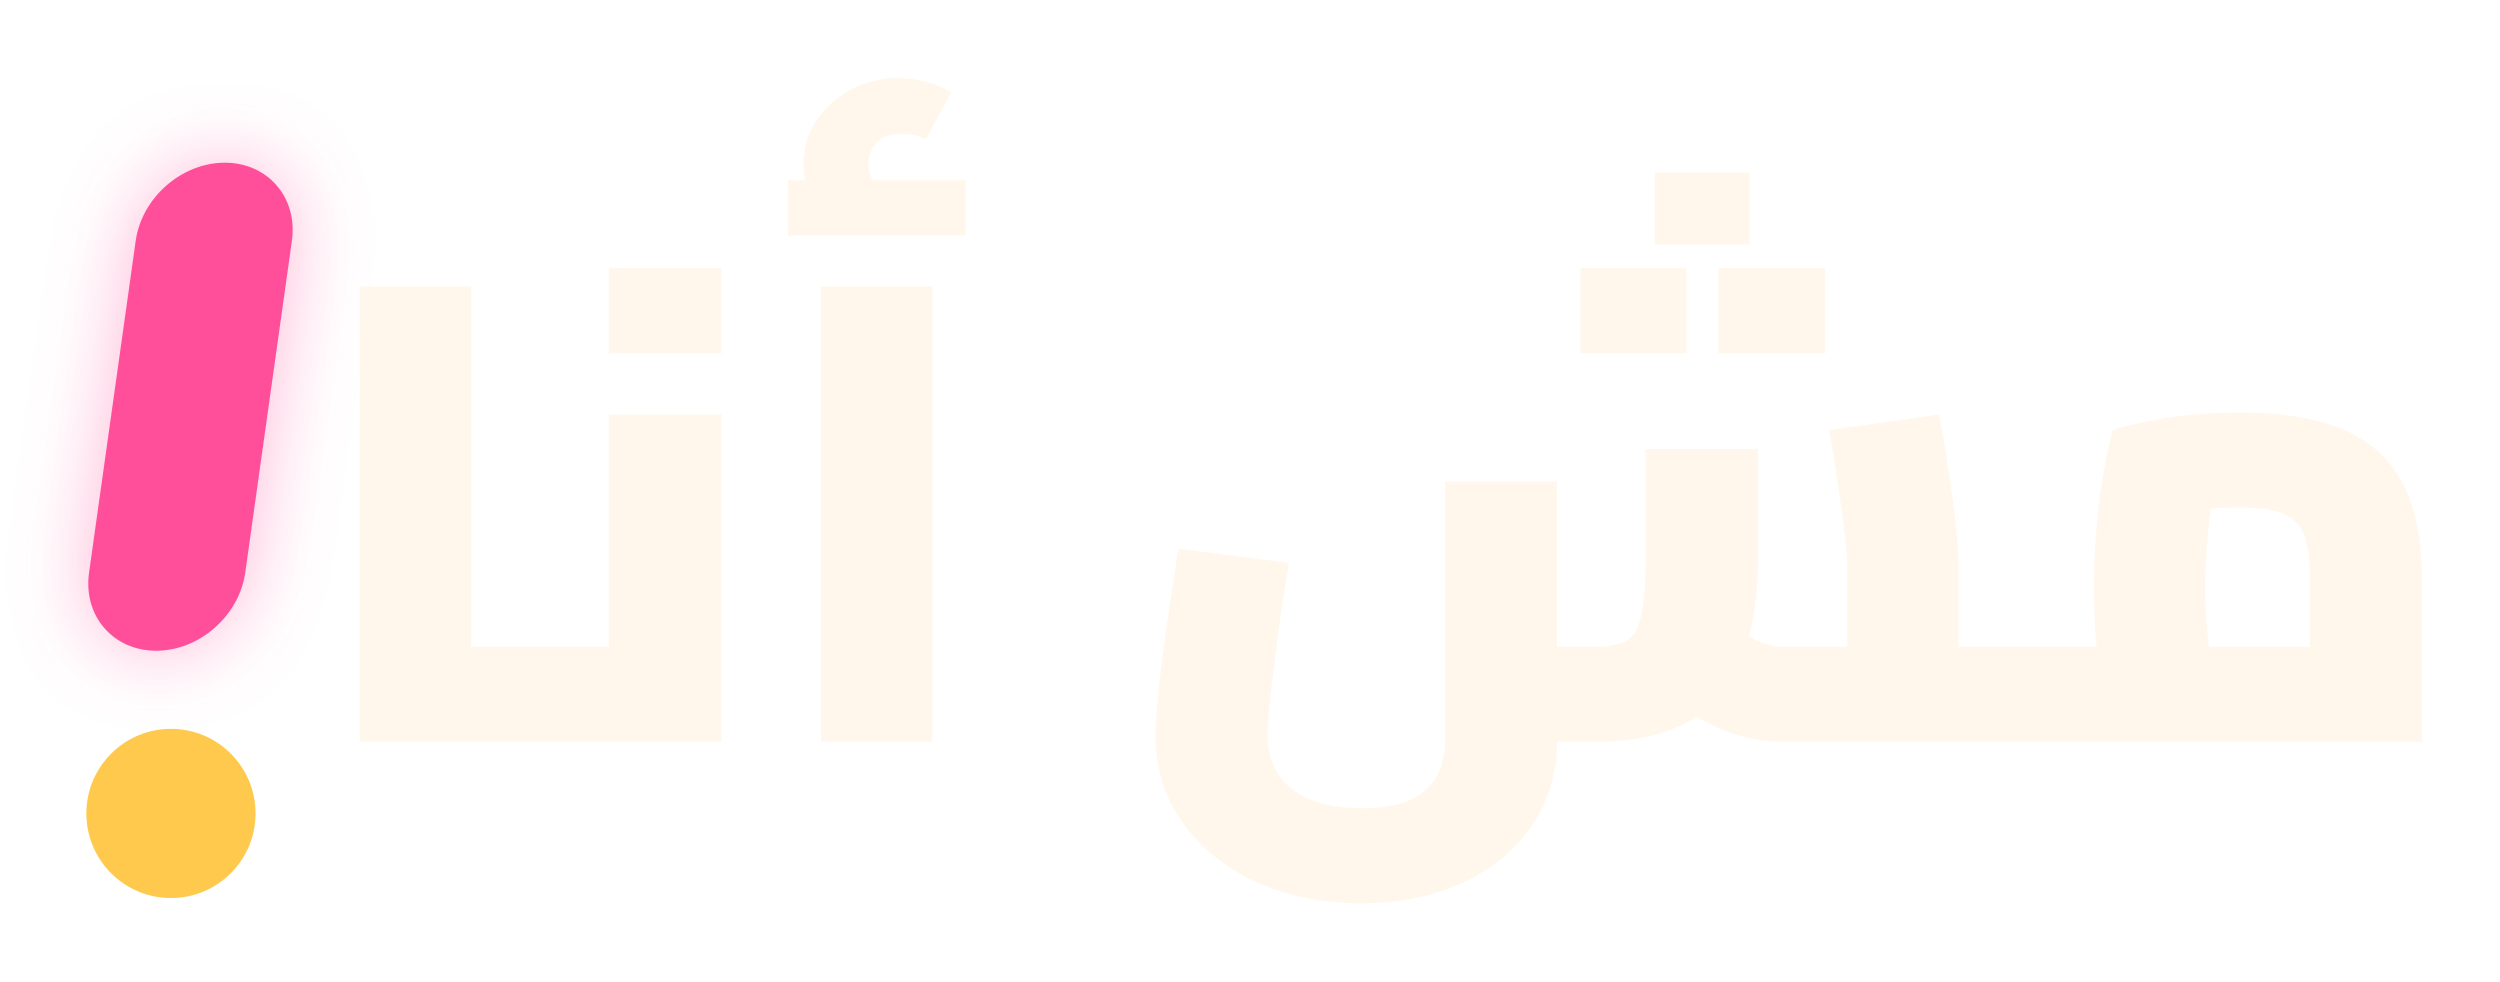
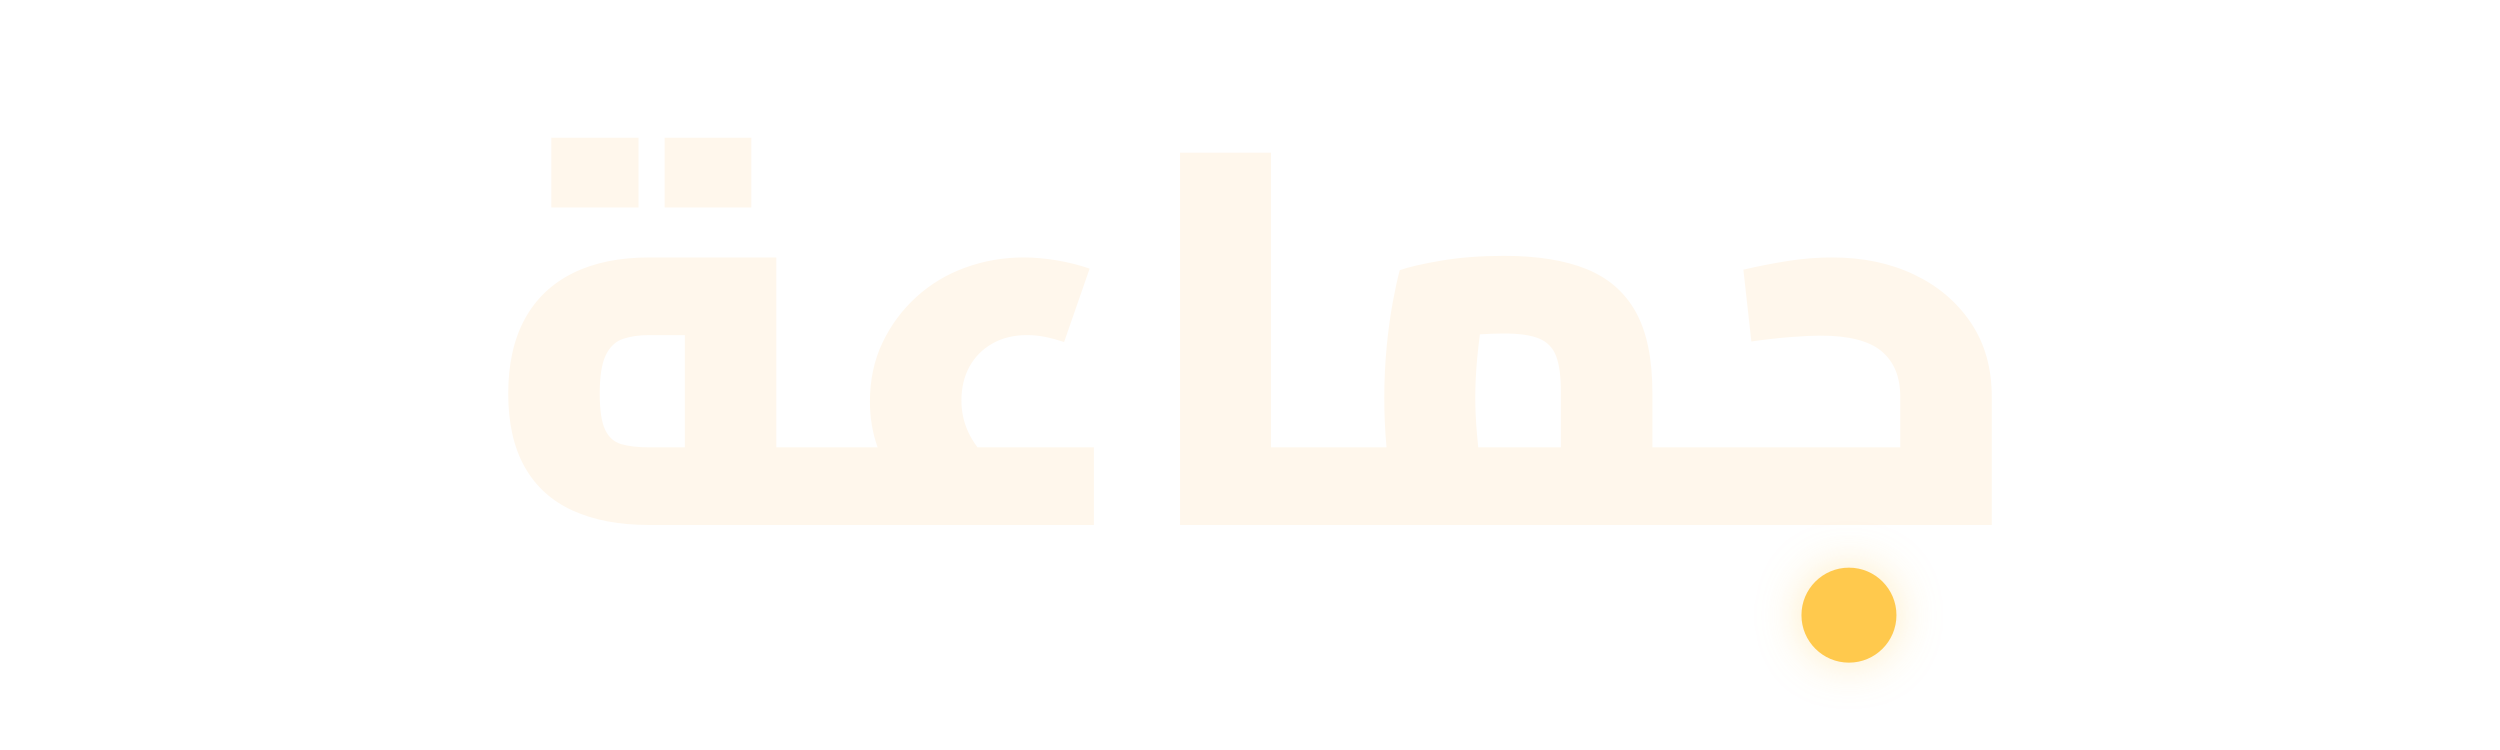
- <svg xmlns="http://www.w3.org/2000/svg" viewBox="541.46 -14 768.34 301.6">
+ <svg xmlns="http://www.w3.org/2000/svg" viewBox="0 0 1000 300">
  <defs>
-     <filter id="glow" x="-50%" y="-50%" width="200%" height="200%">
-       <feGaussianBlur stdDeviation="12" />
+     <filter id="glow" x="-100%" y="-100%" width="300%" height="300%">
+       <feGaussianBlur stdDeviation="9" />
    </filter>
  </defs>
-   <path d="M610.54 36L610.54 36C623.8 36 633.03 46.75 631.17 60L616.83 162C614.97 175.25 602.71 186 589.46 186L589.46 186C576.2 186 566.97 175.25 568.83 162L583.17 60C585.03 46.75 597.29 36 610.54 36Z" fill="#FF4F9A" opacity="0.4" filter="url(#glow)" />
-   <path d="M610.54 36L610.54 36C623.8 36 633.03 46.75 631.17 60L616.83 162C614.97 175.25 602.71 186 589.46 186L589.46 186C576.2 186 566.97 175.25 568.83 162L583.17 60C585.03 46.75 597.29 36 610.54 36Z" fill="#FF4F9A" />
-   <path d="M620 236C620 250.36 608.36 262 594 262C579.64 262 568 250.36 568 236C568 221.64 579.64 210 594 210C608.36 210 620 221.64 620 236Z" fill="#FFC94D" />
-   <path d="M686.2 214V184.8H708V214ZM652 214V74H686.2V214ZM708 214V184.8Q709 184.8 709.8 185.8Q710.6 186.8 711 188.7Q711.4 190.6 711.7 193.3Q712 196 712 199.4Q712 202.8 711.7 205.5Q711.4 208.2 711 210.1Q710.6 212 709.8 213Q709 214 708 214ZM708 214V184.8H750L728.6 202.6V113.4H763.2V214ZM708 214Q707 214 706.2 213Q705.4 212 705 210.1Q704.6 208.2 704.3 205.5Q704 202.8 704 199.4Q704 194.8 704.4 191.6Q704.8 188.4 705.7 186.6Q706.6 184.8 708 184.8ZM728.6 94.6V68.4H763.2V94.6ZM793.8 214V74H828V214ZM797 55.8Q792.8 50.8 790.6 46.3Q788.4 41.8 788.4 36.6Q788.4 29 792.4 23Q796.4 17 803 13.5Q809.6 10 817.6 10Q821.8 10 826.3 11.2Q830.8 12.4 833.8 14.4L826 28.8Q824 27.8 822.1 27.5Q820.2 27.2 818.4 27.2Q813.6 27.2 811 29.7Q808.4 32.2 808.4 36.2Q808.4 38.6 809.3 40.7Q810.2 42.8 812.2 45ZM783.6 58.4V41.4H838.2V58.4ZM1143.4 214V184.8H1164.2V214ZM959.8 263.6Q941.6 263.6 927.2 256.9Q912.8 250.2 904.7 238.5Q896.6 226.8 896.6 212.2Q896.6 208 897.2 201.6Q897.8 195.2 898.8 187.4Q899.8 179.6 901.1 171.1Q902.4 162.6 903.6 154.6L937.6 159Q935.4 172.2 934 182.9Q932.6 193.6 931.8 200.9Q931 208.2 931 211.8Q931 218.8 934.2 223.8Q937.4 228.8 943.9 231.6Q950.4 234.4 959.8 234.4Q970 234.4 975.6 231.5Q981.2 228.6 983.4 223.8Q985.6 219 985.6 213.4V134H1020V213.4Q1020 228.4 1012.3 239.7Q1004.6 251 991 257.3Q977.4 263.6 959.8 263.6ZM1019.4 214 1020 184.8H1032Q1038 184.8 1041.3 182.9Q1044.6 181 1045.9 175.1Q1047.2 169.2 1047.2 157.2V124H1081.8V157.2Q1081.8 176.8 1076.3 189.4Q1070.8 202 1059.9 208Q1049 214 1032 214ZM1089.8 214Q1080.4 214 1071.4 210.5Q1062.4 207 1054.8 200.4L1075.4 179Q1078.8 181.8 1082.4 183.3Q1086 184.8 1089.8 184.8H1128.6L1109.2 201.6V159.4Q1109.2 156.4 1108.4 150Q1107.6 143.6 1106.4 135.3Q1105.2 127 1103.6 118.2L1137.4 113.4Q1138.8 120.6 1140.2 129.7Q1141.6 138.8 1142.5 146.8Q1143.4 154.8 1143.4 159.4V214ZM1164.2 214V184.8Q1165.2 184.8 1166 185.8Q1166.8 186.8 1167.2 188.7Q1167.6 190.6 1167.9 193.3Q1168.2 196 1168.2 199.4Q1168.2 202.8 1167.9 205.5Q1167.6 208.2 1167.2 210.1Q1166.8 212 1166 213Q1165.2 214 1164.2 214ZM1050 61.2V39H1079.2V61.2ZM1027.2 94.6V68.4H1059.8V94.6ZM1069.6 94.6V68.4H1102.4V94.6ZM1164 214V184.8H1264L1251.4 196.6V164Q1251.4 155.2 1249.6 150.5Q1247.8 145.8 1243.2 143.9Q1238.6 142 1230 142Q1222 142 1214.4 143Q1206.8 144 1202.4 145.8L1224 126Q1222.8 130.4 1221.7 137.2Q1220.6 144 1219.9 151.6Q1219.2 159.2 1219.2 166.2Q1219.2 172.2 1219.8 179.4Q1220.4 186.6 1221.3 192.2Q1222.2 197.8 1222.6 199.8L1190 208.8Q1189 205.8 1187.8 199.4Q1186.6 193 1185.8 184.4Q1185 175.8 1185 166.2Q1185 156.2 1185.9 146.9Q1186.8 137.6 1188.2 130.1Q1189.6 122.6 1190.8 118.2Q1195.8 116.4 1206.4 114.6Q1217 112.8 1230 112.8Q1248.8 112.8 1261.1 117.8Q1273.4 122.8 1279.6 134Q1285.8 145.2 1285.8 164.4V214ZM1164.2 214Q1163.2 214 1162.4 213Q1161.6 212 1161.2 210.1Q1160.8 208.2 1160.5 205.5Q1160.2 202.8 1160.2 199.4Q1160.2 194.8 1160.6 191.6Q1161 188.4 1161.9 186.6Q1162.8 184.8 1164.2 184.8Z" fill="#FFF7EC" />
+   <path d="M472.02 210H796.71V158.72Q796.71 141.49 788.31 129.04Q779.9 116.59 765.54 109.78Q751.18 102.98 732.88 102.98Q724.15 102.98 715.32 104.36Q706.49 105.74 697.35 107.87L700.54 136.59Q709.47 135.32 716.71 134.79Q723.94 134.25 728.2 134.25Q745.22 134.25 752.67 140.53Q760.11 146.81 760.11 158.72V178.94H660.96V157.23Q660.96 136.81 654.37 124.89Q647.77 112.98 634.68 107.66Q621.6 102.34 601.6 102.34Q587.77 102.34 576.49 104.25Q565.21 106.17 559.9 108.08Q558.62 112.76 557.13 120.74Q555.64 128.72 554.68 138.62Q553.72 148.51 553.72 159.15Q553.72 169.36 554.58 178.51Q554.6 178.72 554.62 178.94H508.4V61.06H472.02ZM259.67 210H437.55V178.94H391.01Q388.71 175.91 387.23 172.66Q384.57 166.81 384.57 160.21Q384.57 152.55 387.76 146.7Q390.95 140.85 396.91 137.44Q402.87 134.04 410.74 134.04Q414.57 134.04 418.19 134.79Q421.81 135.53 425.64 136.81L435.85 107.44Q429.68 105.32 422.76 104.15Q415.85 102.98 409.47 102.98Q397.34 102.98 386.17 107.02Q375 111.06 366.49 118.83Q357.98 126.59 352.97 137.13Q347.97 147.66 347.97 160.64Q347.97 170.31 351.05 178.94H310.53V102.98H259.67Q241.8 102.98 229.14 109.25Q216.48 115.53 209.89 127.66Q203.29 139.79 203.29 157.45Q203.29 175.11 209.89 186.81Q216.48 198.51 229.14 204.26Q241.8 210 259.67 210ZM591.3 178.94Q591 176.19 590.75 173.19Q590.11 165.53 590.11 159.15Q590.11 151.7 590.85 143.62Q591.32 138.51 591.96 133.75Q596.71 133.4 601.6 133.4Q610.75 133.4 615.64 135.42Q620.54 137.44 622.45 142.45Q624.36 147.45 624.36 156.81V178.94ZM273.93 178.94H259.67Q252.87 178.94 248.5 177.66Q244.14 176.38 242.01 171.81Q239.89 167.23 239.89 157.45Q239.89 147.02 242.33 142.02Q244.78 137.02 249.25 135.53Q253.72 134.04 259.67 134.04H273.93ZM220.52 82.98H255.42V55.1H220.52ZM265.85 82.98H300.53V55.1H265.85Z" fill="#FFF7EC" />
+   <path d="M758.58 246.06C758.58 256.56 750.07 265.06 739.58 265.06C729.09 265.06 720.58 256.56 720.58 246.06C720.58 235.57 729.09 227.06 739.58 227.06C750.07 227.06 758.58 235.57 758.58 246.06Z" fill="#FFC94D" opacity="0.35" filter="url(#glow)" />
+   <path d="M758.58 246.06C758.58 256.56 750.07 265.06 739.58 265.06C729.09 265.06 720.58 256.56 720.58 246.06C720.58 235.57 729.09 227.06 739.58 227.06C750.07 227.06 758.58 235.57 758.58 246.06Z" fill="#FFC94D" />
</svg>
